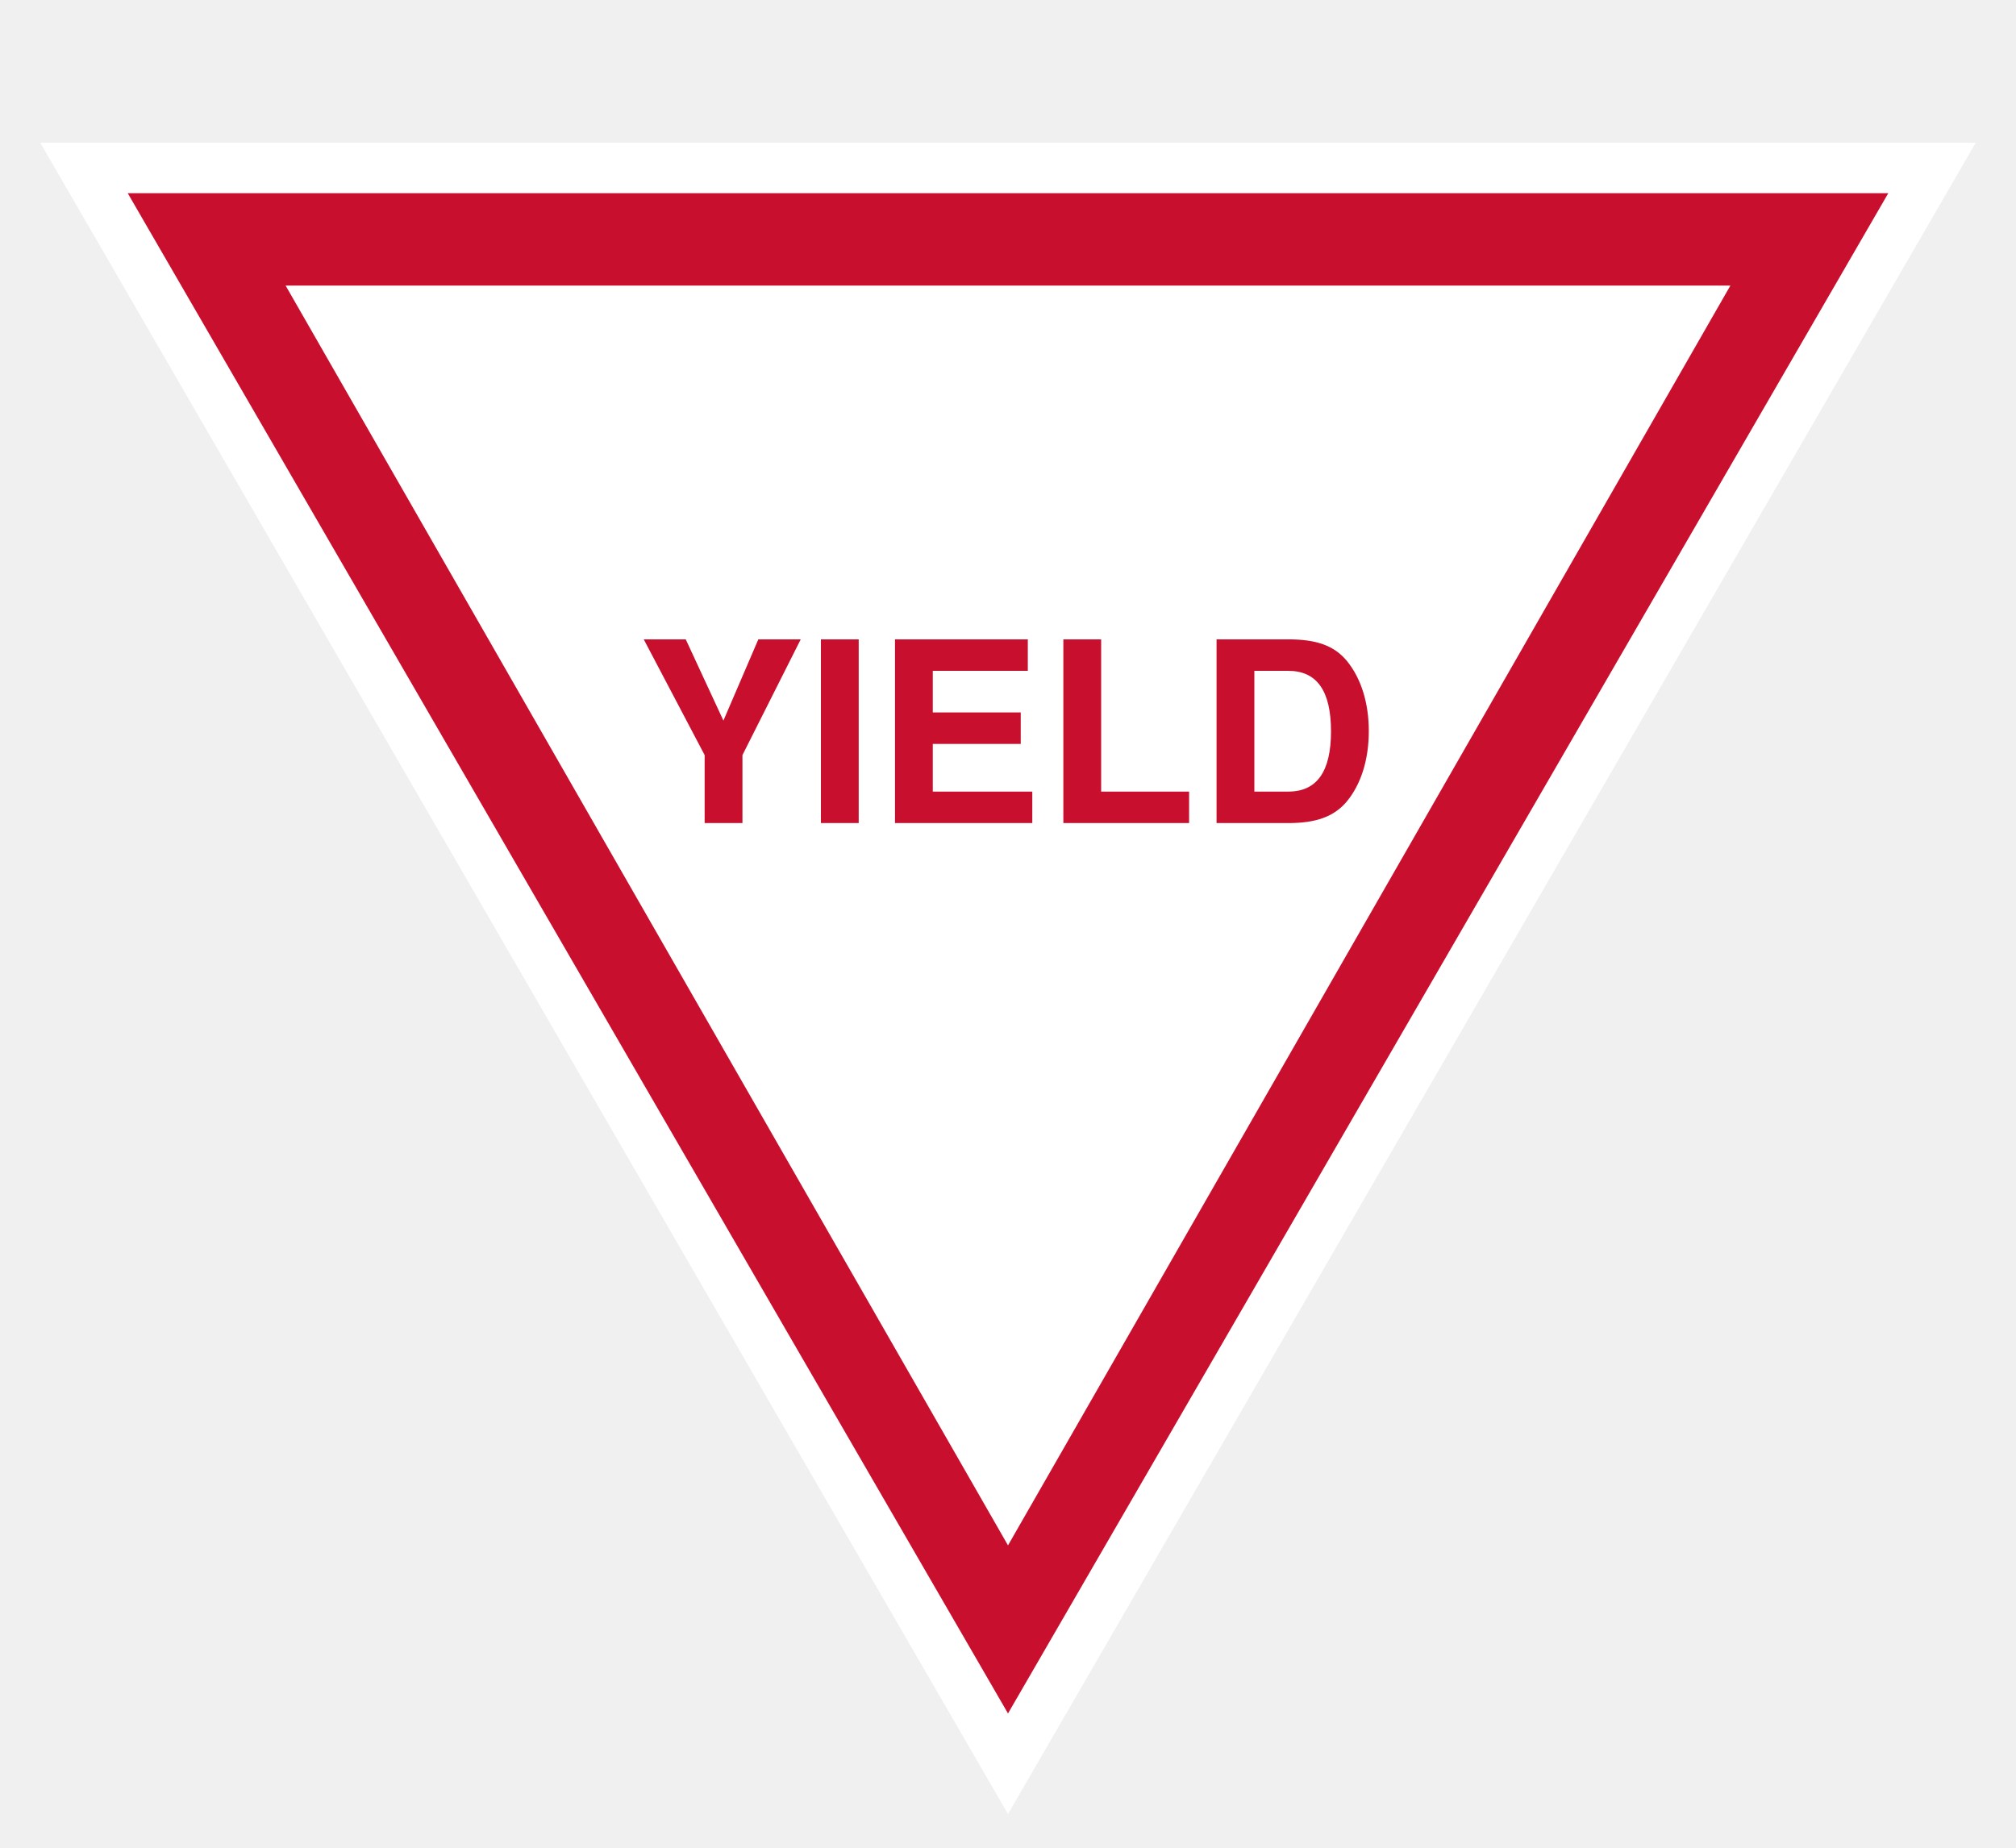
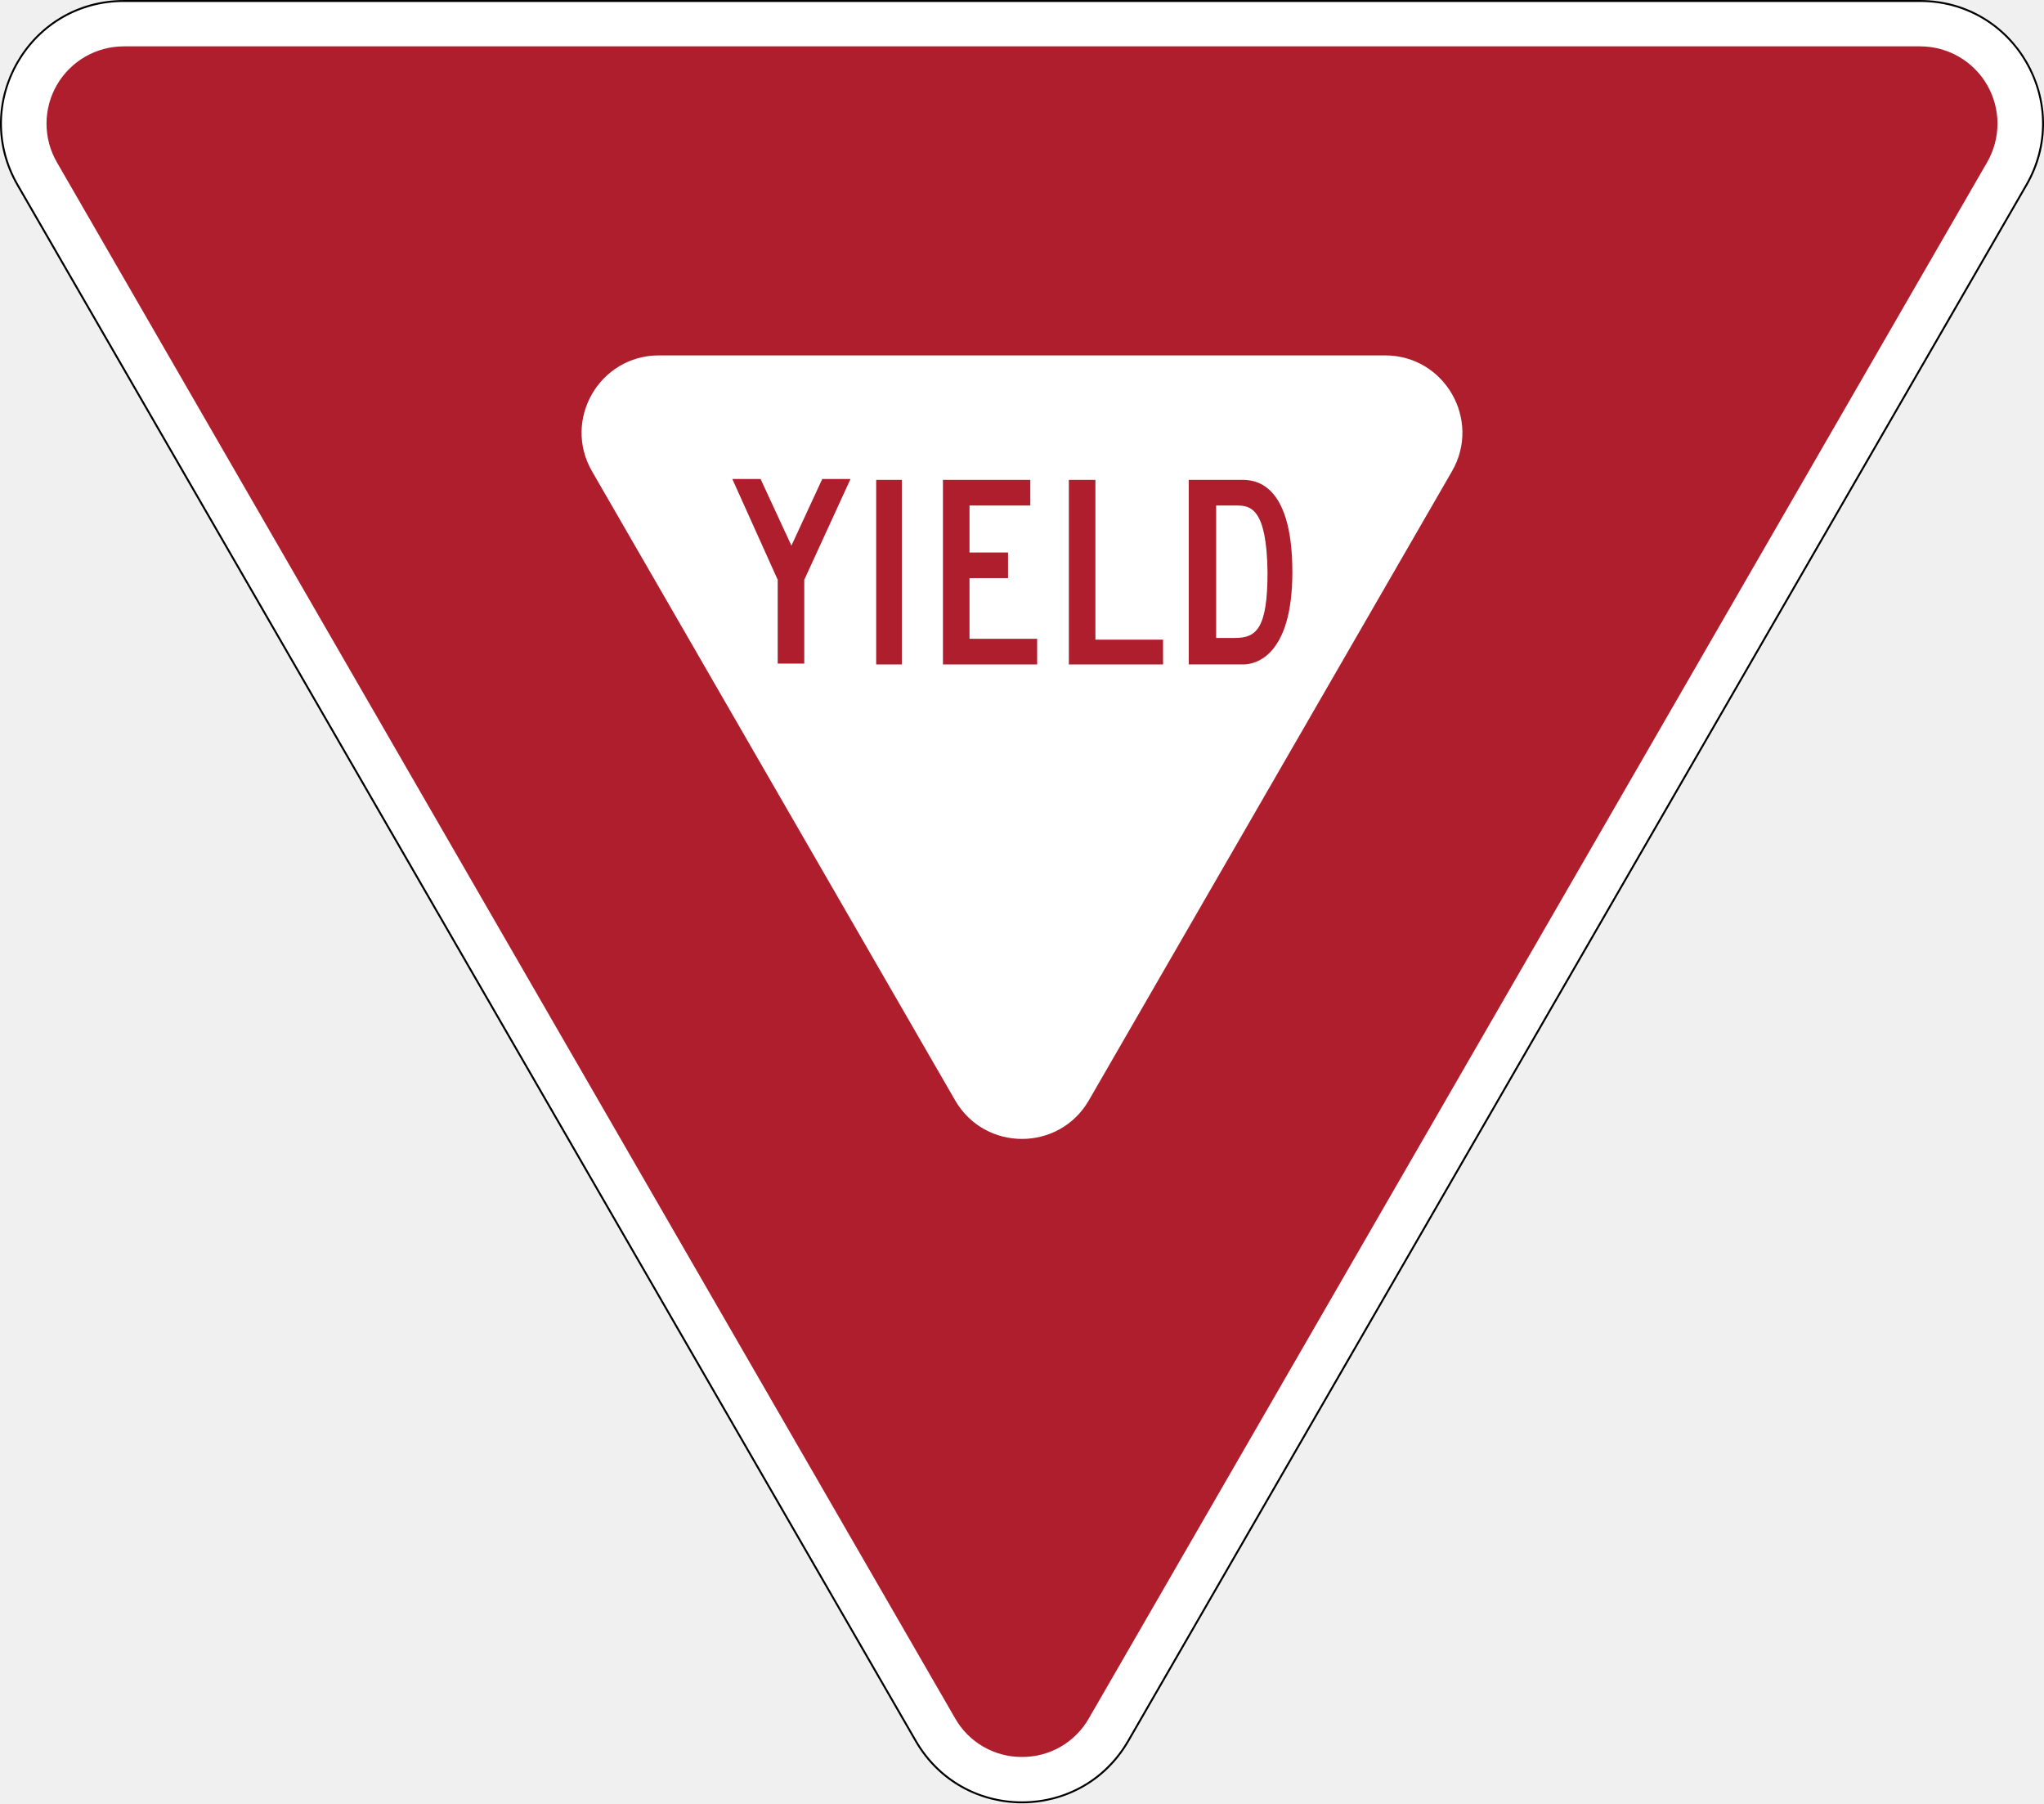
- <svg xmlns="http://www.w3.org/2000/svg" viewBox="0 0 240 220">
-   <polygon points="120,210 10,20 230,20" fill="#C8102E" stroke="#FFFFFF" stroke-width="6" />
-   <polygon points="120,184 34,34 206,34" fill="#FFFFFF" />
-   <text x="120" y="98" text-anchor="middle" font-family="Helvetica, Arial, sans-serif" font-weight="800" font-size="30" fill="#C8102E">YIELD</text>
+ <svg xmlns="http://www.w3.org/2000/svg" width="33.078in" height="29.177in" viewBox="0 0 2381.6 2100.7">
+   <defs>
+     <style>
+ 	.a {
+ 		fill: #fff;
+ 	}
+ 
+ 	.b {
+ 		fill: #af1e2d;
+ 	}
+   </style>
+   </defs>
+   <path class="a" transform="translate(-.0013 1e-4)" d="m1315.5 2028.7 1046.6-1812.7c55.426-96-13.856-216-124.71-216h-2093.2c-110.85 0-180.13 120-124.71 216l1046.6 1812.7c55.426 96 193.99 96 249.42 0z" />
+   <path transform="translate(-.0013 1e-4)" d="m2237.4 2.254c51.244 0 97.134 26.494 122.76 70.873s25.622 97.368 0 141.75l-1046.6 1812.7c-25.622 44.379-71.512 70.873-122.76 70.873s-97.134-26.494-122.76-70.873l-1046.6-1812.7c-25.622-44.378-25.622-97.368 0-141.75s71.512-70.873 122.76-70.873h2093.2m0-2.254h-2093.2c-110.85 1e-4 -180.13 120-124.71 216l1046.6 1812.7c27.713 48 76.21 72 124.71 72s96.995-24 124.71-72l1046.6-1812.7c55.426-96-13.856-216-124.71-216z" />
+   <path class="b" transform="translate(-.0013 1e-4)" d="m1190.8 2046.7a89.084 89.084 0 0 1-77.942-45l-1046.6-1812.7a90 90 0 0 1 77.942-135h2093.2a90 90 0 0 1 77.942 135l-1046.6 1812.7a89.082 89.082 0 0 1-77.942 45z" />
+   <path class="a" transform="translate(-.0013 1e-4)" d="m767.75 414h846.09c69.282 0 112.58 75 77.942 135l-423.05 732.74c-34.641 60-121.24 60-155.88 0l-423.05-732.74c-34.641-60 8.66-135 77.942-135z" />
+   <g id="YIELD">
+     <path class="b" transform="translate(-.0013 1e-4)" d="m937.1 773h-30.929v-97.548l-52.878-117.46h32.924l35.918 77.64 35.917-77.64h32.924l-53.876 117.46z" />
+     <path class="b" transform="translate(-.0013 1e-4)" d="m1020.9 559h29.931v215h-29.931z" />
+     <path class="b" transform="translate(-.0013 1e-4)" d="m1098.7 559h101.77v29.862h-70.837v54.746h44.897v29.862h-44.897v70.673h78.819v29.862h-109.75z" />
+     <path class="b" transform="translate(-.0013 1e-4)" d="m1245.4 559h30.929v186.14h78.819v28.866h-109.75z" />
+     <path class="b" transform="translate(-.0013 1e-4)" d="m1385.1 773v-214.01h61.858c12.97 0 58.865 0.995 58.865 107.5 0 97.548-42.901 107.5-56.869 107.5h-63.853zm55.872-184.15h-23.945v154.29h21.95c24.943 0 37.913-10.949 37.913-76.645-0.998-74.654-19.954-77.64-35.918-77.64z" />
+   </g>
</svg>
